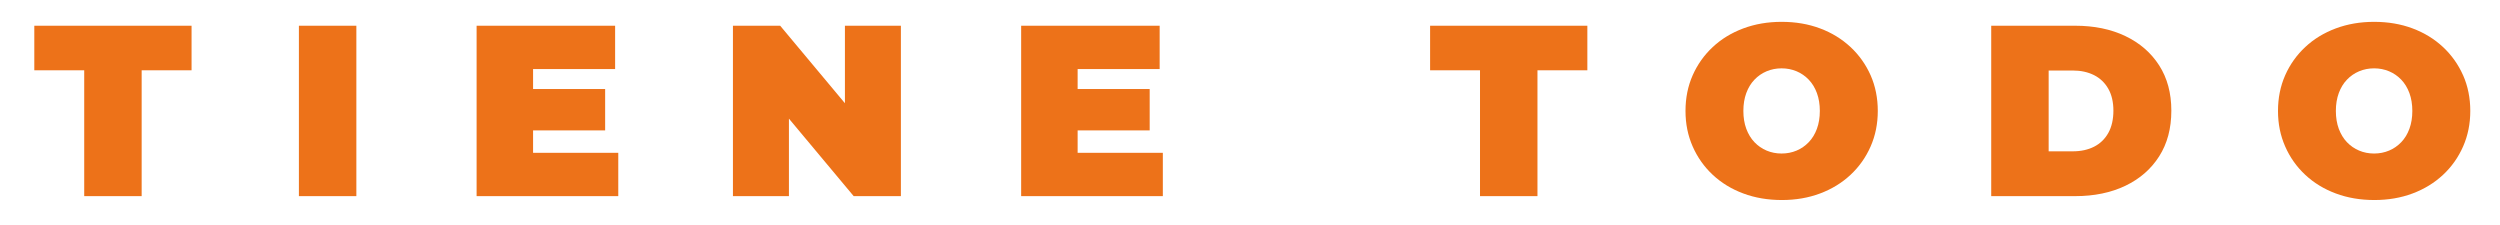
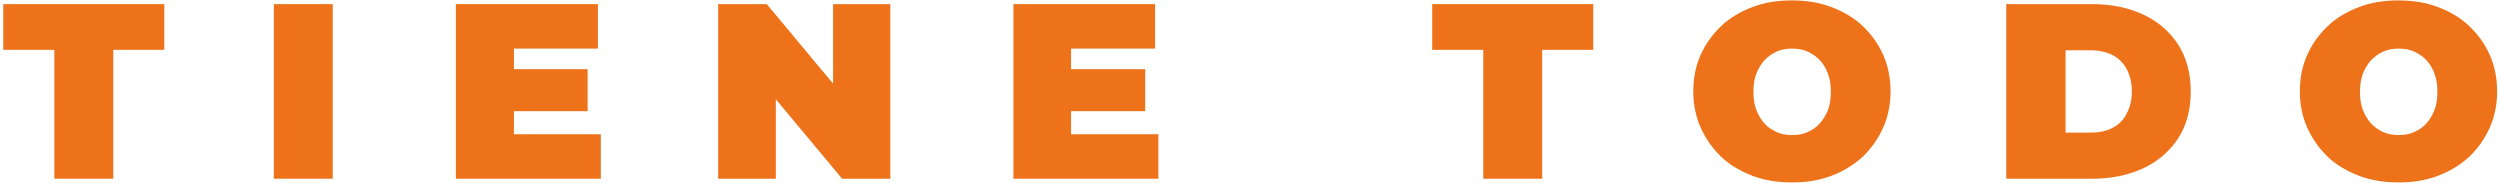
- <svg xmlns="http://www.w3.org/2000/svg" version="1.1" viewBox="0 0 1093 98">
+ <svg xmlns="http://www.w3.org/2000/svg" id="Capa_1" version="1.1" viewBox="0 0 607.1 44.4">
  <defs>
    <style>
-       .cls-1 {
+       .st0 {
        fill: #ed7219;
      }
    </style>
  </defs>
-   <g>
-     <g id="Capa_1">
-       <g>
-         <polygon class="cls-1" points="15 30.73 36.82 30.73 36.82 85.75 61.93 85.75 61.93 30.73 83.75 30.73 83.75 11.25 15 11.25 15 30.73" />
-         <rect class="cls-1" x="130.68" y="11.25" width="25.12" height="74.5" />
-         <polygon class="cls-1" points="233.06 57.01 264.57 57.01 264.57 38.92 233.06 38.92 233.06 30.19 268.93 30.19 268.93 11.25 208.37 11.25 208.37 85.75 270.31 85.75 270.31 66.81 233.06 66.81 233.06 57.01" />
-         <polygon class="cls-1" points="369.4 45.13 341.09 11.25 320.44 11.25 320.44 85.75 344.92 85.75 344.92 51.87 373.23 85.75 393.87 85.75 393.87 11.25 369.4 11.25 369.4 45.13" />
-         <polygon class="cls-1" points="471.14 57.01 502.64 57.01 502.64 38.92 471.14 38.92 471.14 30.19 507 30.19 507 11.25 446.45 11.25 446.45 85.75 508.39 85.75 508.39 66.81 471.14 66.81 471.14 57.01" />
-         <polygon class="cls-1" points="625.24 30.73 647.06 30.73 647.06 85.75 672.18 85.75 672.18 30.73 693.99 30.73 693.99 11.25 625.24 11.25 625.24 30.73" />
-         <path class="cls-1" d="M809.04,20.56c-3.76-3.51-8.19-6.23-13.3-8.14-5.11-1.92-10.71-2.87-16.81-2.87s-11.62.96-16.76,2.87c-5.14,1.92-9.6,4.63-13.35,8.14-3.76,3.51-6.69,7.63-8.78,12.35-2.09,4.72-3.14,9.92-3.14,15.59s1.05,10.79,3.14,15.54c2.09,4.75,5.02,8.89,8.78,12.4,3.76,3.51,8.21,6.23,13.35,8.14,5.14,1.92,10.77,2.87,16.87,2.87s11.6-.96,16.71-2.87c5.11-1.92,9.54-4.63,13.3-8.14,3.76-3.51,6.69-7.65,8.78-12.4,2.09-4.75,3.14-9.93,3.14-15.54s-1.05-10.87-3.14-15.59c-2.1-4.72-5.02-8.83-8.78-12.35ZM794.35,56.32c-.85,2.31-2.04,4.26-3.57,5.85s-3.3,2.82-5.32,3.67c-2.02.85-4.2,1.28-6.55,1.28s-4.52-.43-6.54-1.28c-2.02-.85-3.8-2.08-5.32-3.67s-2.71-3.55-3.57-5.85c-.85-2.31-1.28-4.91-1.28-7.82s.43-5.52,1.28-7.82c.85-2.31,2.04-4.26,3.57-5.85,1.53-1.6,3.3-2.82,5.32-3.67,2.02-.85,4.2-1.28,6.54-1.28s4.52.43,6.55,1.28c2.02.85,3.8,2.08,5.32,3.67,1.53,1.6,2.72,3.55,3.57,5.85.85,2.31,1.28,4.91,1.28,7.82s-.43,5.52-1.28,7.82Z" />
-         <path class="cls-1" d="M929.2,15.77c-6.32-3.02-13.62-4.52-21.92-4.52h-36.72v74.5h36.72c8.3,0,15.61-1.51,21.92-4.52,6.31-3.02,11.24-7.31,14.79-12.88,3.55-5.57,5.32-12.22,5.32-19.96s-1.78-14.26-5.32-19.8c-3.55-5.53-8.48-9.81-14.79-12.82ZM921.75,58.13c-1.49,2.66-3.57,4.67-6.23,6.01-2.66,1.35-5.77,2.02-9.31,2.02h-10.54V30.83h10.54c3.55,0,6.65.68,9.31,2.02,2.66,1.35,4.74,3.34,6.23,5.96,1.49,2.63,2.23,5.82,2.23,9.58s-.74,7.08-2.23,9.74Z" />
-         <path class="cls-1" d="M1076.86,32.91c-2.1-4.72-5.02-8.83-8.78-12.35-3.76-3.51-8.19-6.23-13.3-8.14-5.11-1.92-10.71-2.87-16.81-2.87s-11.62.96-16.76,2.87c-5.14,1.92-9.6,4.63-13.35,8.14-3.76,3.51-6.69,7.63-8.78,12.35-2.09,4.72-3.14,9.92-3.14,15.59s1.05,10.79,3.14,15.54c2.09,4.75,5.02,8.89,8.78,12.4,3.76,3.51,8.21,6.23,13.35,8.14,5.14,1.92,10.77,2.87,16.87,2.87s11.6-.96,16.71-2.87c5.11-1.92,9.54-4.63,13.3-8.14,3.76-3.51,6.69-7.65,8.78-12.4,2.09-4.75,3.14-9.93,3.14-15.54s-1.05-10.87-3.14-15.59ZM1053.39,56.32c-.85,2.31-2.04,4.26-3.57,5.85s-3.3,2.82-5.32,3.67c-2.02.85-4.2,1.28-6.55,1.28s-4.52-.43-6.54-1.28c-2.02-.85-3.8-2.08-5.32-3.67s-2.71-3.55-3.57-5.85c-.85-2.31-1.28-4.91-1.28-7.82s.43-5.52,1.28-7.82c.85-2.31,2.04-4.26,3.57-5.85,1.53-1.6,3.3-2.82,5.32-3.67,2.02-.85,4.2-1.28,6.54-1.28s4.52.43,6.55,1.28c2.02.85,3.8,2.08,5.32,3.67,1.53,1.6,2.72,3.55,3.57,5.85.85,2.31,1.28,4.91,1.28,7.82s-.43,5.52-1.28,7.82Z" />
-       </g>
+   <g id="Capa_11" data-name="Capa_1">
+     <g>
+       <polygon class="st0" points=".8 12.1 13.2 12.1 13.2 43.4 27.5 43.4 27.5 12.1 39.9 12.1 39.9 1 .8 1 .8 12.1" />
+       <rect class="st0" x="66.5" y="1" width="14.3" height="42.4" />
+       <polygon class="st0" points="124.8 27 142.7 27 142.7 16.8 124.8 16.8 124.8 11.8 145.2 11.8 145.2 1 110.7 1 110.7 43.4 145.9 43.4 145.9 32.6 124.8 32.6 124.8 27" />
+       <polygon class="st0" points="202.3 20.3 186.2 1 174.4 1 174.4 43.4 188.4 43.4 188.4 24.1 204.5 43.4 216.2 43.4 216.2 1 202.3 1 202.3 20.3" />
+       <polygon class="st0" points="260.1 27 278.1 27 278.1 16.8 260.1 16.8 260.1 11.8 280.5 11.8 280.5 1 246.1 1 246.1 43.4 281.3 43.4 281.3 32.6 260.1 32.6 260.1 27" />
+       <polygon class="st0" points="347.8 12.1 360.2 12.1 360.2 43.4 374.5 43.4 374.5 12.1 386.9 12.1 386.9 1 347.8 1 347.8 12.1" />
+       <path class="st0" d="M452.3,6.3c-2.1-2-4.7-3.5-7.6-4.6-2.9-1.1-6.1-1.6-9.6-1.6s-6.6.5-9.5,1.6c-2.9,1.1-5.5,2.6-7.6,4.6-2.1,2-3.8,4.3-5,7-1.2,2.7-1.8,5.6-1.8,8.9s.6,6.1,1.8,8.8c1.2,2.7,2.9,5.1,5,7.1s4.7,3.5,7.6,4.6c2.9,1.1,6.1,1.6,9.6,1.6s6.6-.5,9.5-1.6c2.9-1.1,5.4-2.6,7.6-4.6,2.1-2,3.8-4.4,5-7.1s1.8-5.6,1.8-8.8-.6-6.2-1.8-8.9c-1.2-2.7-2.9-5-5-7h0ZM443.9,26.7c-.5,1.3-1.2,2.4-2,3.3s-1.9,1.6-3,2.1-2.4.7-3.7.7-2.6-.2-3.7-.7c-1.1-.5-2.2-1.2-3-2.1s-1.5-2-2-3.3c-.5-1.3-.7-2.8-.7-4.4s.2-3.1.7-4.4c.5-1.3,1.2-2.4,2-3.3.9-.9,1.9-1.6,3-2.1s2.4-.7,3.7-.7,2.6.2,3.7.7c1.1.5,2.2,1.2,3,2.1.9.9,1.5,2,2,3.3.5,1.3.7,2.8.7,4.4s-.2,3.1-.7,4.4Z" />
+       <path class="st0" d="M520.6,3.6c-3.6-1.7-7.7-2.6-12.5-2.6h-20.9v42.4h20.9c4.7,0,8.9-.9,12.5-2.6,3.6-1.7,6.4-4.2,8.4-7.3s3-6.9,3-11.3-1-8.1-3-11.3c-2-3.1-4.8-5.6-8.4-7.3ZM516.4,27.7c-.8,1.5-2,2.7-3.5,3.4-1.5.8-3.3,1.1-5.3,1.1h-6V12.2h6c2,0,3.8.4,5.3,1.1,1.5.8,2.7,1.9,3.5,3.4.8,1.5,1.3,3.3,1.3,5.4s-.4,4-1.3,5.5Z" />
+       <path class="st0" d="M604.6,13.3c-1.2-2.7-2.9-5-5-7-2.1-2-4.7-3.5-7.6-4.6-2.9-1.1-6.1-1.6-9.6-1.6s-6.6.5-9.5,1.6c-2.9,1.1-5.5,2.6-7.6,4.6-2.1,2-3.8,4.3-5,7-1.2,2.7-1.8,5.6-1.8,8.9s.6,6.1,1.8,8.8c1.2,2.7,2.9,5.1,5,7.1s4.7,3.5,7.6,4.6c2.9,1.1,6.1,1.6,9.6,1.6s6.6-.5,9.5-1.6c2.9-1.1,5.4-2.6,7.6-4.6,2.1-2,3.8-4.4,5-7.1,1.2-2.7,1.8-5.6,1.8-8.8s-.6-6.2-1.8-8.9h0ZM591.2,26.7c-.5,1.3-1.2,2.4-2,3.3s-1.9,1.6-3,2.1c-1.1.5-2.4.7-3.7.7s-2.6-.2-3.7-.7-2.2-1.2-3-2.1-1.5-2-2-3.3c-.5-1.3-.7-2.8-.7-4.4s.2-3.1.7-4.4c.5-1.3,1.2-2.4,2-3.3.9-.9,1.9-1.6,3-2.1,1.1-.5,2.4-.7,3.7-.7s2.6.2,3.7.7c1.1.5,2.2,1.2,3,2.1.9.9,1.5,2,2,3.3.5,1.3.7,2.8.7,4.4s-.2,3.1-.7,4.4Z" />
    </g>
  </g>
</svg>
